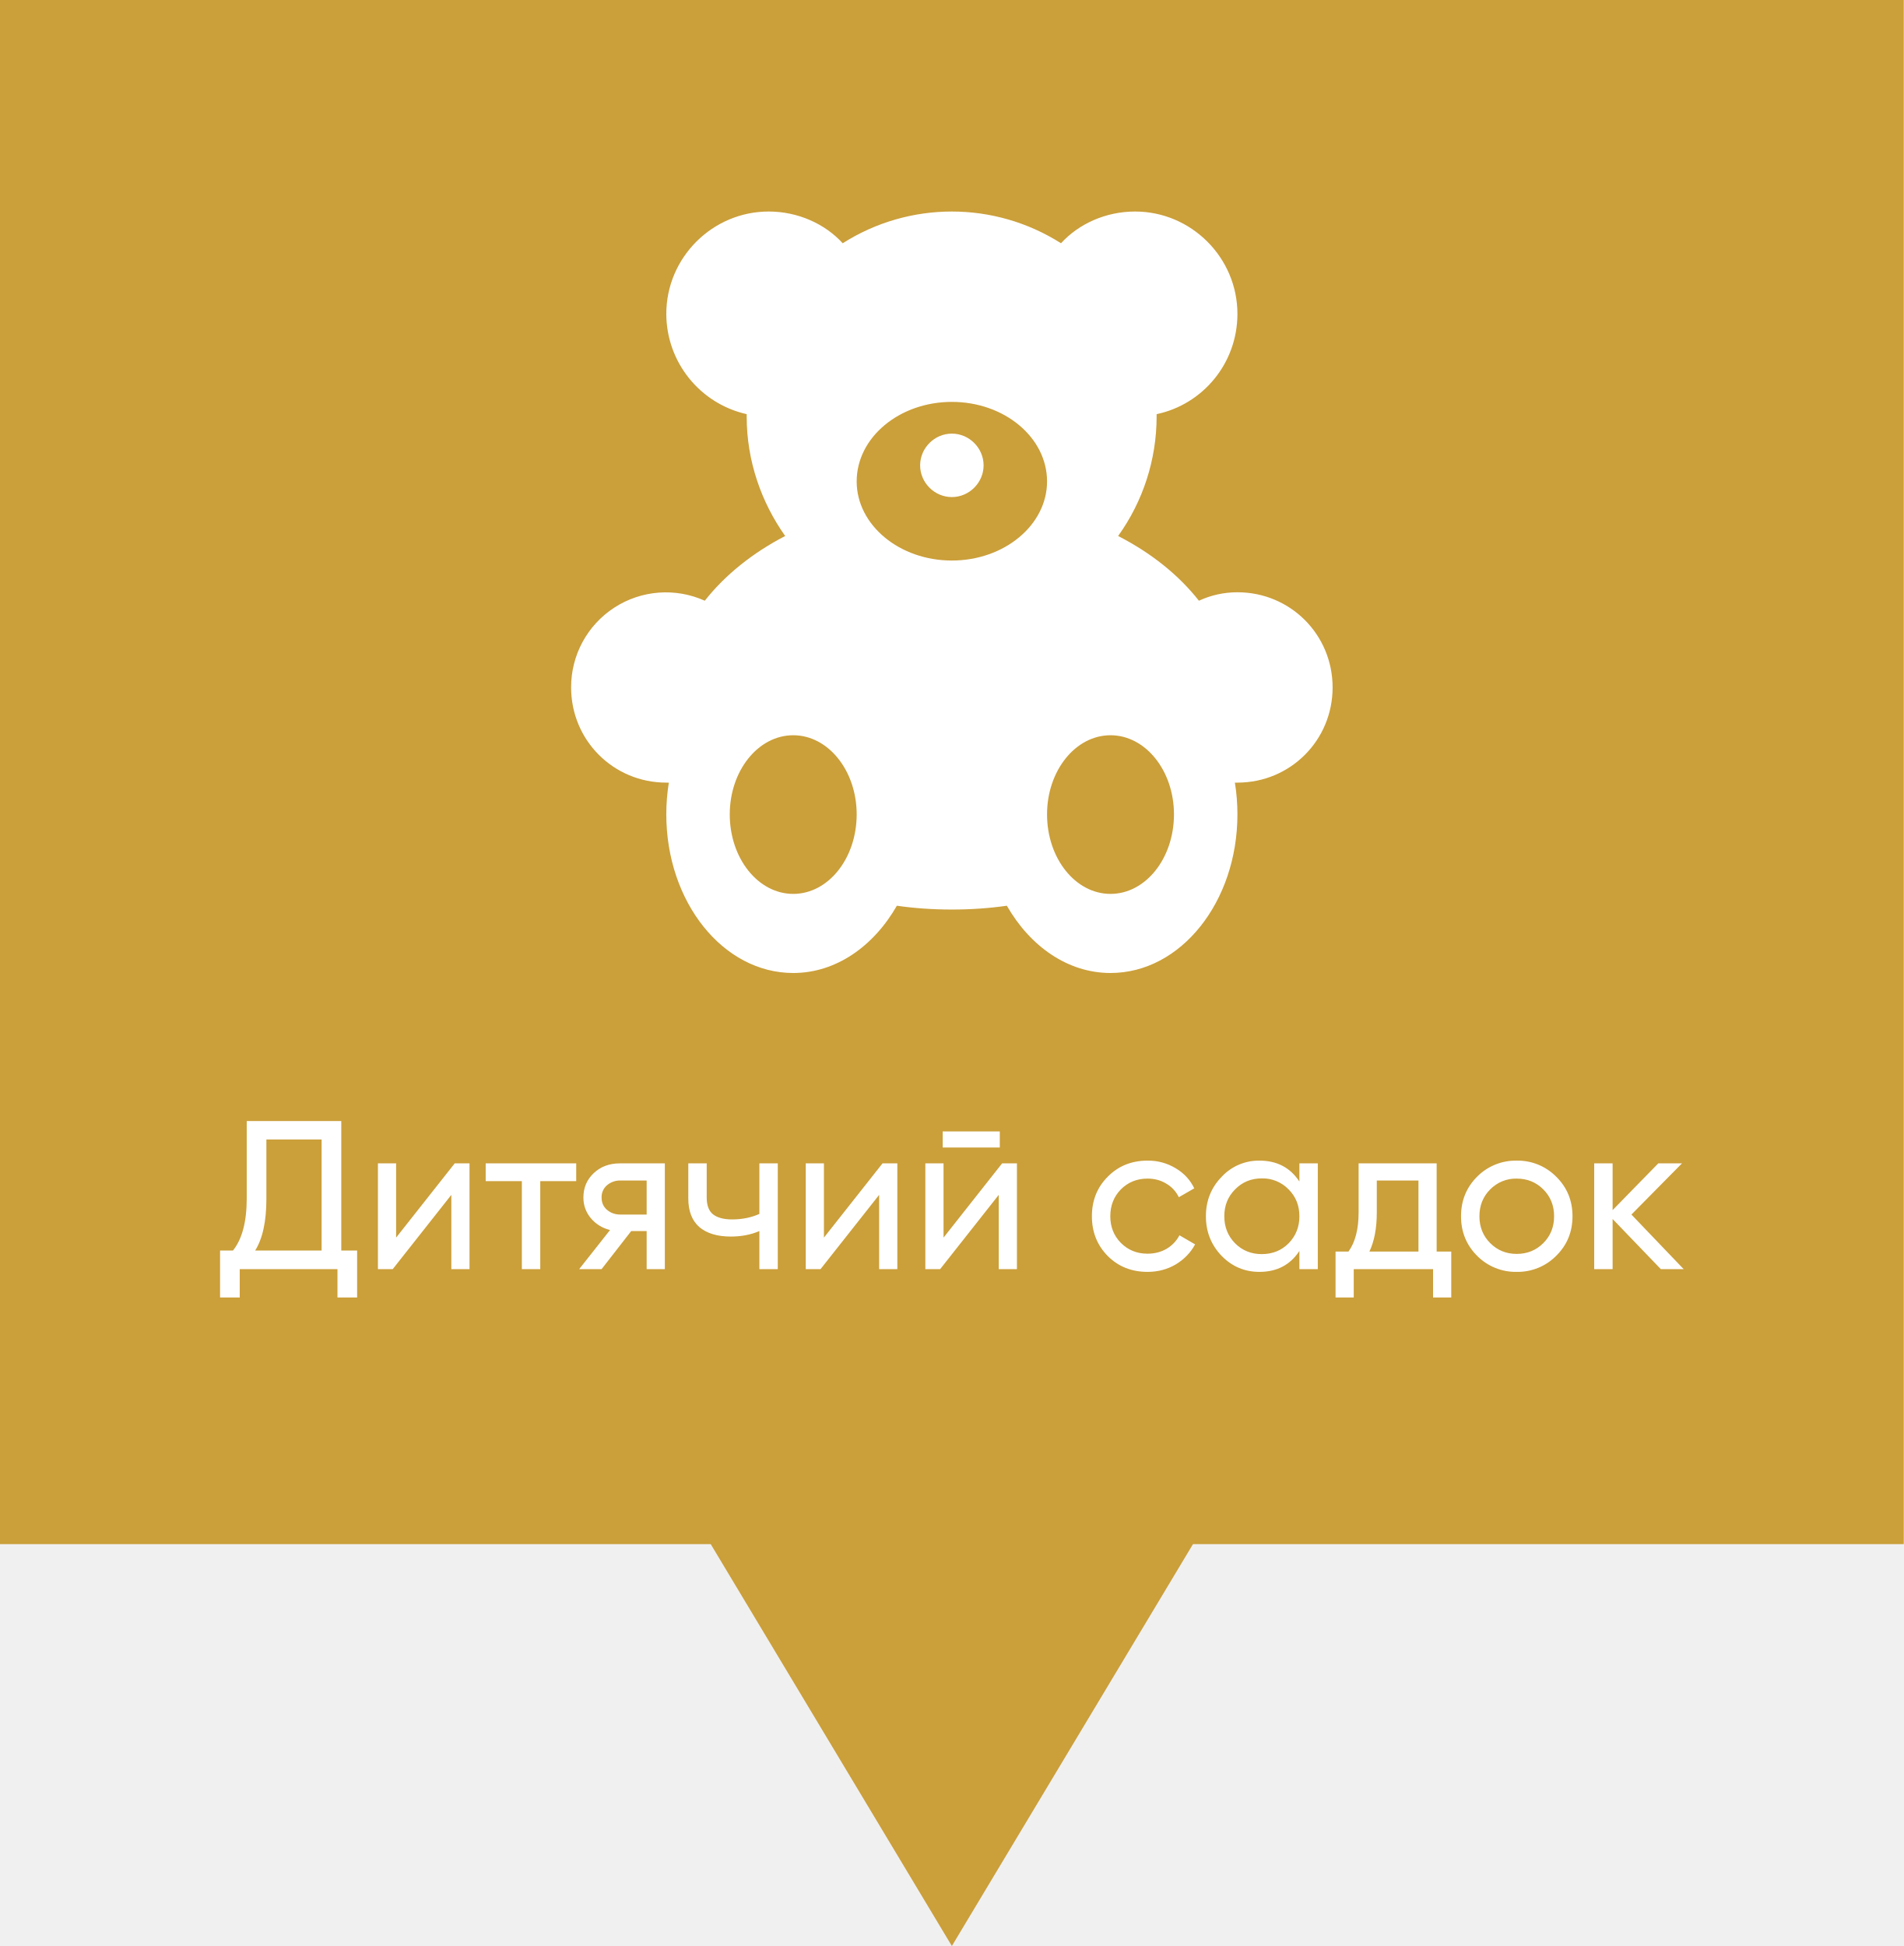
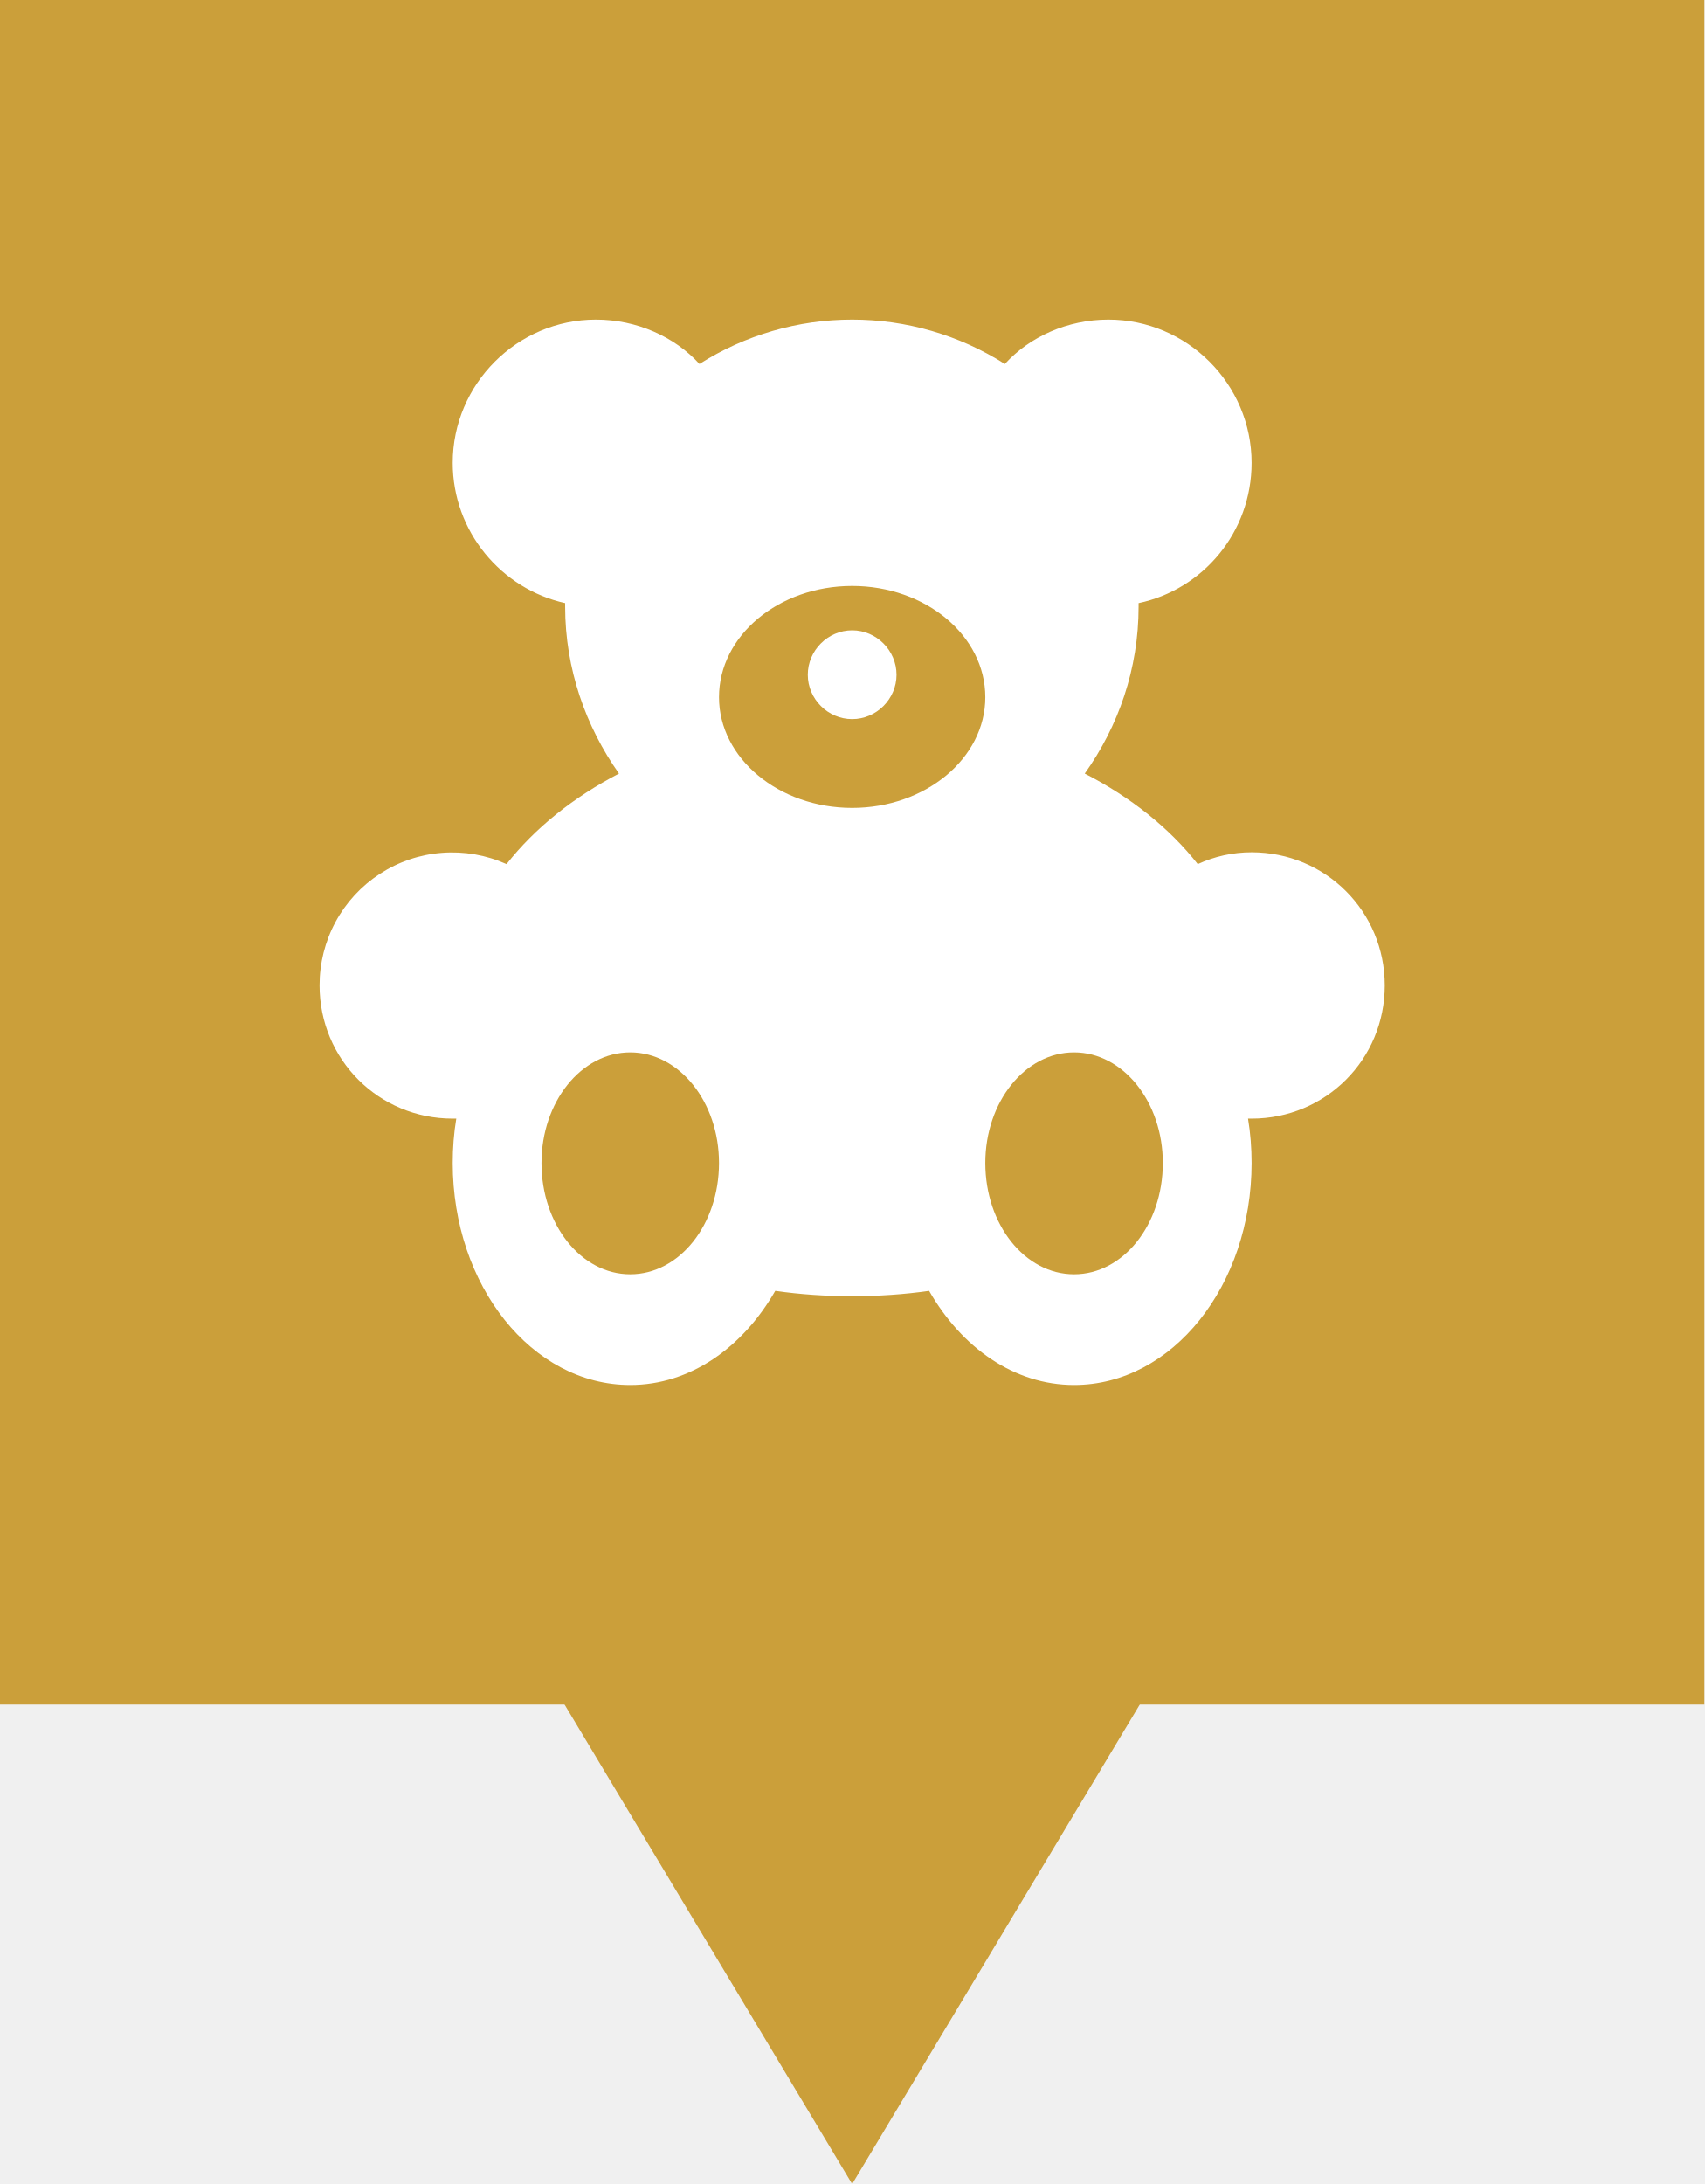
- <svg xmlns="http://www.w3.org/2000/svg" width="90" height="92" fill="none">
-   <path fill="#CB9F3A" d="M0 0h90v73H0z" />
-   <path d="M52.5 42.26c-1.66 0-3-1.68-3-3.76 0-2.06 1.34-3.74 3-3.74s3 1.68 3 3.74c0 2.08-1.34 3.76-3 3.76ZM45 26.5c-2.48 0-4.5-1.68-4.5-3.74 0-2.08 2.02-3.76 4.5-3.76s4.5 1.68 4.5 3.76c0 2.06-2.02 3.74-4.5 3.74Zm-7.5 15.76c-1.66 0-3-1.68-3-3.76 0-2.06 1.34-3.74 3-3.74s3 1.68 3 3.74c0 2.08-1.34 3.76-3 3.76ZM45 20.5c.82 0 1.5.68 1.5 1.5s-.68 1.5-1.5 1.5-1.5-.68-1.5-1.5.68-1.5 1.5-1.5ZM58.5 28c-.64 0-1.26.14-1.82.4-.96-1.22-2.26-2.26-3.82-3.06a9.683 9.683 0 0 0 1.82-5.64v-.12c2.18-.46 3.82-2.4 3.82-4.74 0-2.66-2.18-4.84-4.84-4.84-1.38 0-2.66.58-3.5 1.5a9.626 9.626 0 0 0-10.32 0c-.84-.92-2.12-1.5-3.5-1.5-2.66 0-4.84 2.18-4.84 4.84a4.87 4.87 0 0 0 3.8 4.74v.12c0 2.1.7 4.06 1.82 5.64-1.54.8-2.84 1.84-3.8 3.06A4.48 4.48 0 0 0 27 32.5c0 2.5 2 4.5 4.5 4.5h.12c-.08.48-.12 1-.12 1.5 0 4.14 2.68 7.5 6 7.5 2.02 0 3.8-1.26 4.9-3.18.84.12 1.7.18 2.6.18.9 0 1.76-.06 2.6-.18 1.1 1.92 2.88 3.18 4.9 3.18 3.32 0 6-3.36 6-7.5 0-.5-.04-1.02-.12-1.5h.12c2.5 0 4.5-2 4.5-4.5S61 28 58.5 28ZM16.134 59.12h.75v2.22h-.93V60h-4.62v1.34h-.93v-2.22h.61c.433-.54.65-1.36.65-2.46V53h4.47v6.12Zm-4.07 0h3.14v-5.25h-2.61v2.81c0 1.06-.177 1.873-.53 2.44ZM21.497 55h.7v5h-.86v-3.51L18.567 60h-.7v-5h.86v3.51l2.77-3.51Zm5.744 0v.84h-1.7V60h-.87v-4.16h-1.71V55h4.28Zm4.19 0v5h-.86v-1.8h-.73l-1.4 1.8h-1.06l1.46-1.85a1.68 1.68 0 0 1-.91-.56 1.484 1.484 0 0 1-.35-.98c0-.46.164-.843.49-1.15.327-.307.737-.46 1.23-.46h2.13Zm-2.1 2.42h1.24v-1.61h-1.24a.942.942 0 0 0-.63.22.733.733 0 0 0-.26.59c0 .24.087.433.26.58.174.147.384.22.63.22ZM35.9 55h.87v5h-.87v-1.8c-.4.173-.85.26-1.35.26-.64 0-1.137-.15-1.49-.45-.347-.307-.52-.757-.52-1.35V55h.87v1.61c0 .373.1.64.3.8.206.16.507.24.9.24.473 0 .903-.087 1.29-.26V55Zm5.822 0h.7v5h-.86v-3.51L38.792 60h-.7v-5h.86v3.51l2.77-3.51Zm2.844-.75v-.76h2.7v.76h-2.7Zm2.81.75h.7v5h-.86v-3.51L44.446 60h-.7v-5h.86v3.51l2.77-3.51Zm6.874 5.13c-.753 0-1.38-.25-1.88-.75-.5-.507-.75-1.133-.75-1.88 0-.747.25-1.37.75-1.87.5-.507 1.127-.76 1.88-.76a2.5 2.5 0 0 1 1.33.36c.394.233.687.55.88.95l-.73.42a1.473 1.473 0 0 0-.59-.64c-.26-.16-.556-.24-.89-.24-.5 0-.92.17-1.26.51-.333.34-.5.763-.5 1.27 0 .5.167.92.5 1.26.34.34.76.51 1.26.51.334 0 .634-.077.9-.23.267-.16.47-.373.61-.64l.74.43c-.213.393-.52.71-.92.95-.4.233-.843.35-1.33.35ZM61.43 55h.87v5h-.87v-.86c-.432.66-1.063.99-1.89.99-.7 0-1.296-.253-1.79-.76-.492-.513-.74-1.137-.74-1.87 0-.733.248-1.353.74-1.86a2.392 2.392 0 0 1 1.79-.77c.828 0 1.458.33 1.89.99V55Zm-1.78 4.29c.508 0 .93-.17 1.27-.51.34-.347.51-.773.51-1.28s-.17-.93-.51-1.27a1.707 1.707 0 0 0-1.27-.52c-.5 0-.92.173-1.26.52-.34.34-.51.763-.51 1.27s.17.933.51 1.28c.34.34.76.51 1.26.51Zm8.269-.12h.69v2.17h-.86V60h-3.75v1.34h-.86v-2.17h.61c.32-.44.48-1.057.48-1.85V55h3.69v4.17Zm-3.18 0h2.32v-3.36h-1.97v1.51c0 .747-.117 1.363-.35 1.85Zm8.832.2a2.563 2.563 0 0 1-1.87.76 2.563 2.563 0 0 1-1.87-.76c-.506-.507-.76-1.13-.76-1.87 0-.74.254-1.363.76-1.87a2.563 2.563 0 0 1 1.87-.76 2.56 2.56 0 0 1 1.87.76c.514.507.77 1.13.77 1.87 0 .74-.256 1.363-.77 1.87Zm-1.87-.09c.5 0 .92-.17 1.26-.51.34-.34.51-.763.51-1.27s-.17-.93-.51-1.27c-.34-.34-.76-.51-1.26-.51a1.7 1.7 0 0 0-1.25.51c-.34.34-.51.763-.51 1.27s.17.93.51 1.27c.34.34.757.51 1.25.51Zm7.896.72h-1.08l-2.28-2.37V60h-.87v-5h.87v2.21l2.16-2.21h1.12l-2.39 2.42 2.47 2.58Z" fill="#fff" />
-   <path d="M45 92 33 72h24L45 92Z" fill="#CB9F3A" />
+ <svg xmlns="http://www.w3.org/2000/svg" width="32" height="41" viewBox="0 0 32 41" fill="none">
+   <rect width="32" height="32" fill="#CB9F3A" />
+   <g clip-path="url(#clip0_850_1632)">
+     <path d="M20.167 23.922C19.244 23.922 18.5 22.989 18.5 21.833C18.5 20.689 19.244 19.756 20.167 19.756C21.089 19.756 21.833 20.689 21.833 21.833C21.833 22.989 21.089 23.922 20.167 23.922ZM16 15.167C14.622 15.167 13.5 14.233 13.5 13.089C13.5 11.933 14.622 11 16 11C17.378 11 18.5 11.933 18.5 13.089C18.5 14.233 17.378 15.167 16 15.167ZM11.833 23.922C10.911 23.922 10.167 22.989 10.167 21.833C10.167 20.689 10.911 19.756 11.833 19.756C12.756 19.756 13.5 20.689 13.5 21.833C13.5 22.989 12.756 23.922 11.833 23.922ZM16 11.833C16.456 11.833 16.833 12.211 16.833 12.667C16.833 13.122 16.456 13.5 16 13.5C15.544 13.5 15.167 13.122 15.167 12.667C15.167 12.211 15.544 11.833 16 11.833ZM23.5 16C23.144 16 22.8 16.078 22.489 16.222C21.956 15.544 21.233 14.967 20.367 14.522C21 13.633 21.378 12.556 21.378 11.389V11.322C22.589 11.067 23.5 9.989 23.5 8.689C23.5 7.211 22.289 6 20.811 6C20.044 6 19.333 6.322 18.867 6.833C18.01 6.289 17.015 6 16 6C14.985 6 13.99 6.289 13.133 6.833C12.667 6.322 11.956 6 11.189 6C9.711 6 8.5 7.211 8.5 8.689C8.5 9.978 9.411 11.056 10.611 11.322V11.389C10.611 12.556 11 13.644 11.622 14.522C10.767 14.967 10.044 15.544 9.511 16.222C9.131 16.051 8.715 15.978 8.3 16.01C7.884 16.041 7.484 16.177 7.134 16.404C6.785 16.63 6.498 16.941 6.3 17.307C6.102 17.673 5.999 18.084 6 18.5C6 19.889 7.111 21 8.5 21H8.567C8.522 21.267 8.5 21.555 8.5 21.833C8.5 24.133 9.989 26 11.833 26C12.956 26 13.944 25.3 14.556 24.233C15.022 24.3 15.5 24.333 16 24.333C16.5 24.333 16.978 24.3 17.445 24.233C18.056 25.3 19.044 26 20.167 26C22.011 26 23.5 24.133 23.5 21.833C23.5 21.555 23.478 21.267 23.433 21H23.5C24.889 21 26 19.889 26 18.5C26 17.111 24.889 16 23.5 16Z" fill="white" />
+   </g>
+   <path d="M16 41L10 31L22 31L16 41Z" fill="#CB9F3A" />
+   <defs>
+     <clipPath id="clip0_850_1632">
+       <rect width="20" height="20" fill="white" transform="translate(6 6)" />
+     </clipPath>
+   </defs>
</svg>
